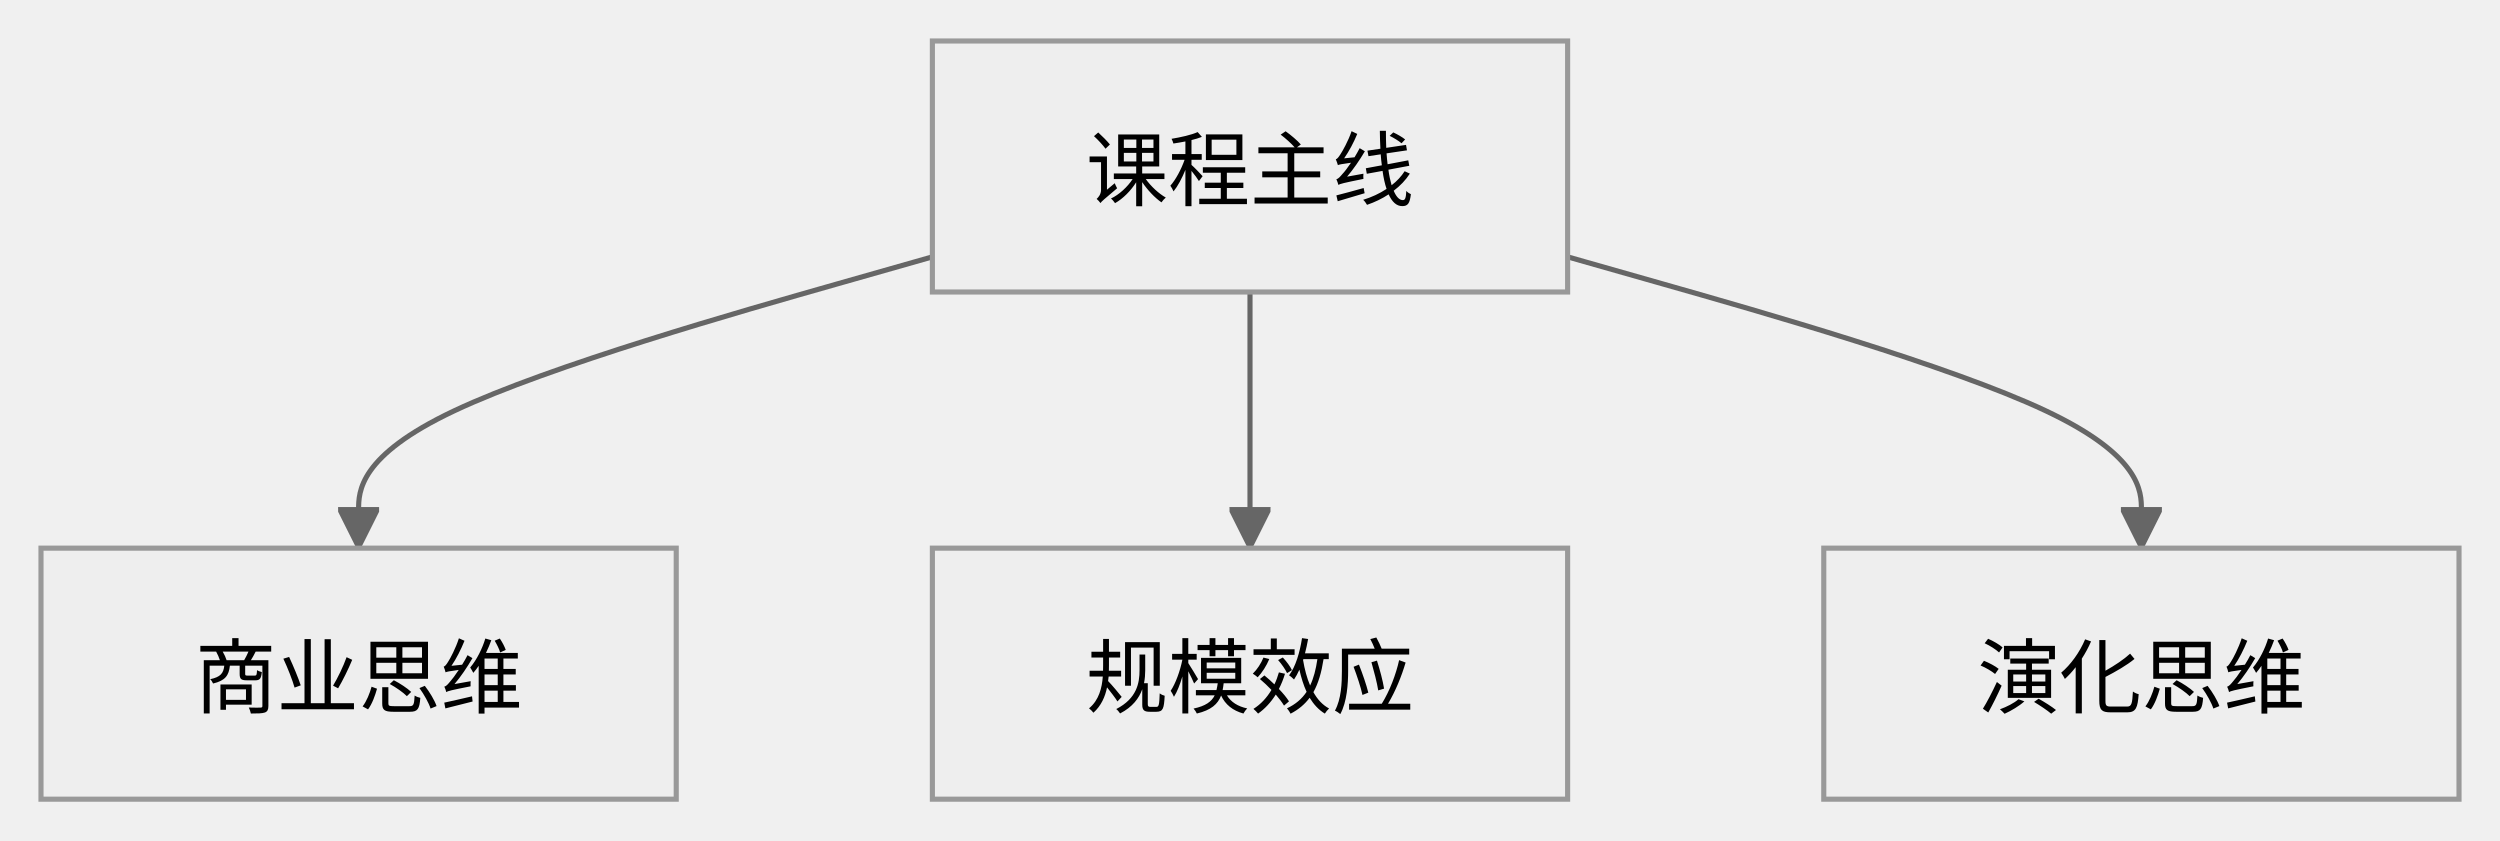
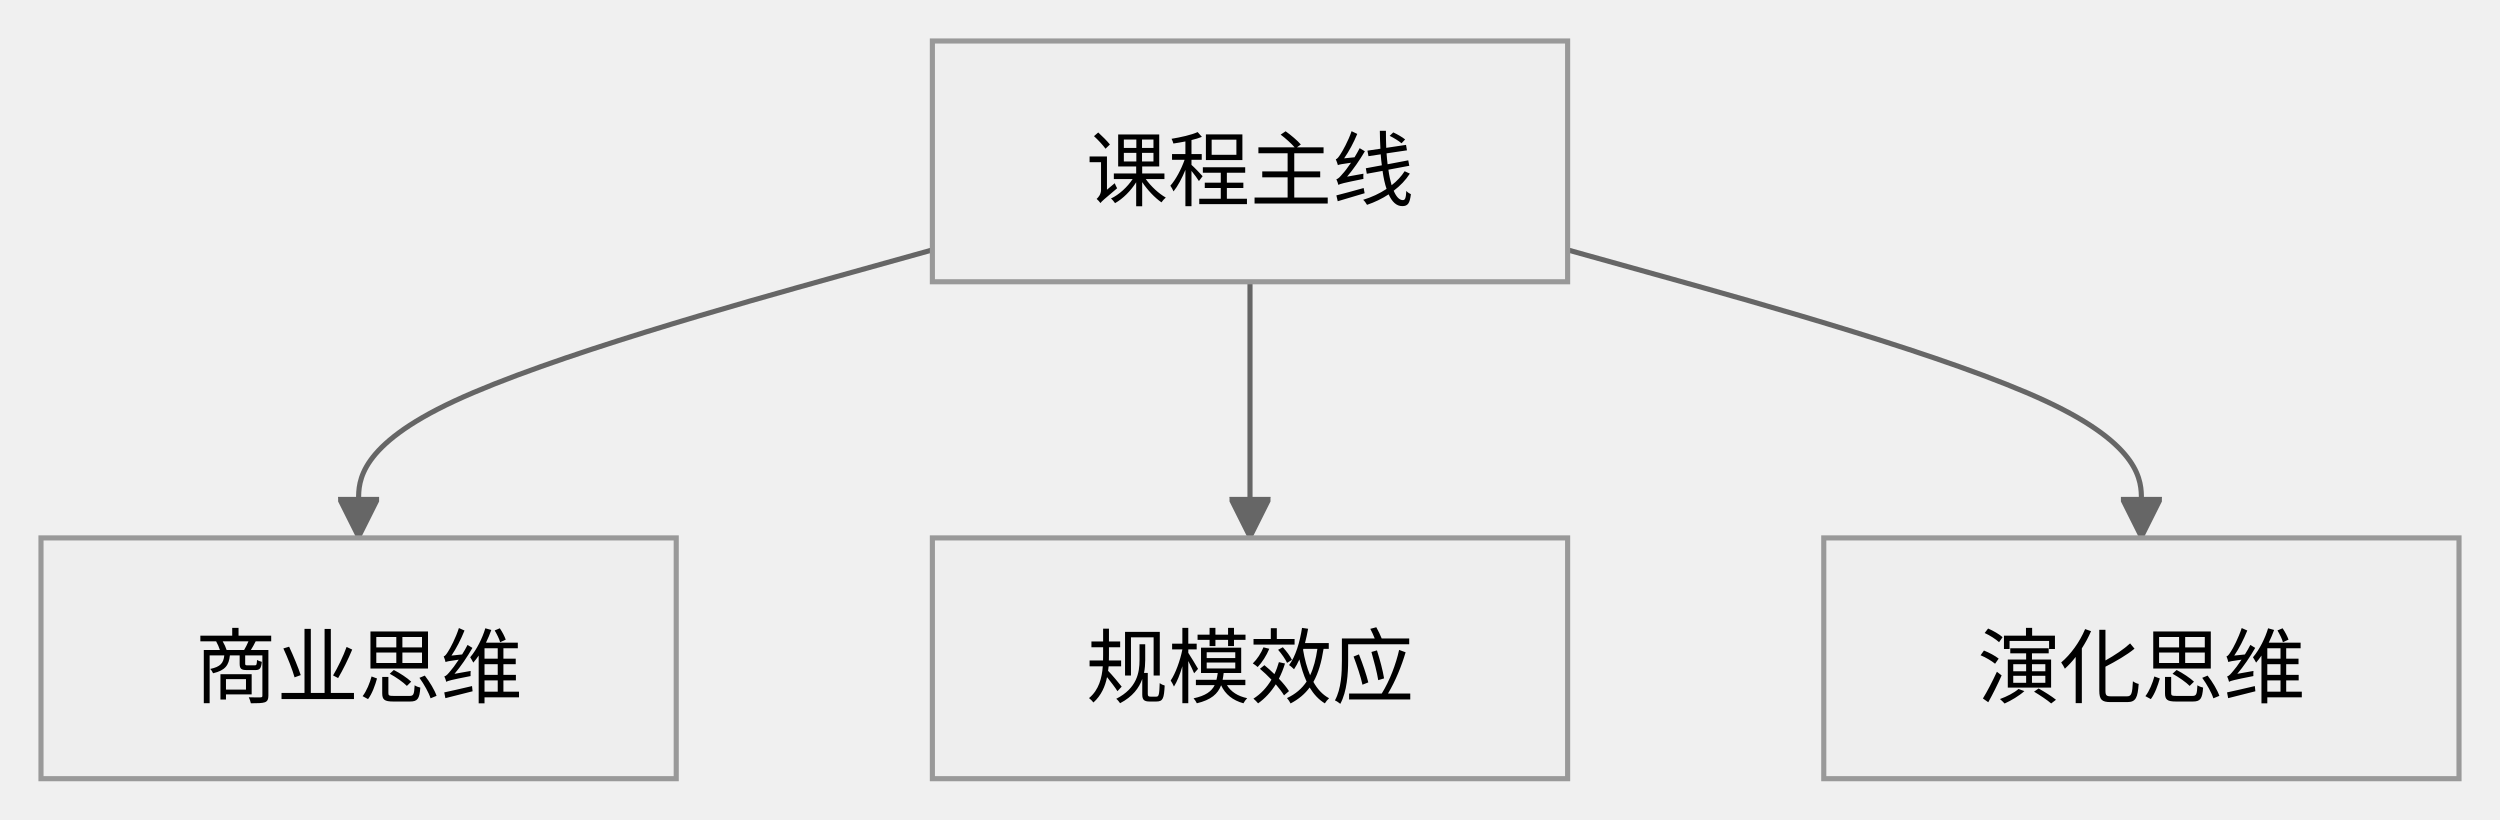
- <svg xmlns="http://www.w3.org/2000/svg" width="488" height="164" id="my-svg" class="flowchart" style="max-width: 488px; background-color: white;" viewBox="0 0 488 164" role="graphics-document document" aria-roledescription="flowchart-v2">
-   <style>#my-svg{font-family:"trebuchet ms",verdana,arial,sans-serif;font-size:16px;fill:#000000;}@keyframes edge-animation-frame{from{stroke-dashoffset:0;}}@keyframes dash{to{stroke-dashoffset:0;}}#my-svg .edge-animation-slow{stroke-dasharray:9,5!important;stroke-dashoffset:900;animation:dash 50s linear infinite;stroke-linecap:round;}#my-svg .edge-animation-fast{stroke-dasharray:9,5!important;stroke-dashoffset:900;animation:dash 20s linear infinite;stroke-linecap:round;}#my-svg .error-icon{fill:#552222;}#my-svg .error-text{fill:#552222;stroke:#552222;}#my-svg .edge-thickness-normal{stroke-width:1px;}#my-svg .edge-thickness-thick{stroke-width:3.5px;}#my-svg .edge-pattern-solid{stroke-dasharray:0;}#my-svg .edge-thickness-invisible{stroke-width:0;fill:none;}#my-svg .edge-pattern-dashed{stroke-dasharray:3;}#my-svg .edge-pattern-dotted{stroke-dasharray:2;}#my-svg .marker{fill:#666;stroke:#666;}#my-svg .marker.cross{stroke:#666;}#my-svg svg{font-family:"trebuchet ms",verdana,arial,sans-serif;font-size:16px;}#my-svg p{margin:0;}#my-svg .label{font-family:"trebuchet ms",verdana,arial,sans-serif;color:#000000;}#my-svg .cluster-label text{fill:#333;}#my-svg .cluster-label span{color:#333;}#my-svg .cluster-label span p{background-color:transparent;}#my-svg .label text,#my-svg span{fill:#000000;color:#000000;}#my-svg .node rect,#my-svg .node circle,#my-svg .node ellipse,#my-svg .node polygon,#my-svg .node path{fill:#eee;stroke:#999;stroke-width:1px;}#my-svg .rough-node .label text,#my-svg .node .label text,#my-svg .image-shape .label,#my-svg .icon-shape .label{text-anchor:middle;}#my-svg .node .katex path{fill:#000;stroke:#000;stroke-width:1px;}#my-svg .rough-node .label,#my-svg .node .label,#my-svg .image-shape .label,#my-svg .icon-shape .label{text-align:center;}#my-svg .node.clickable{cursor:pointer;}#my-svg .root .anchor path{fill:#666!important;stroke-width:0;stroke:#666;}#my-svg .arrowheadPath{fill:#333333;}#my-svg .edgePath .path{stroke:#666;stroke-width:1px;}#my-svg .flowchart-link{stroke:#666;fill:none;}#my-svg .edgeLabel{background-color:white;text-align:center;}#my-svg .edgeLabel p{background-color:white;}#my-svg .edgeLabel rect{opacity:0.5;background-color:white;fill:white;}#my-svg .labelBkg{background-color:rgba(255, 255, 255, 0.5);}#my-svg .cluster rect{fill:hsl(0, 0%, 98.922%);stroke:#707070;stroke-width:1px;}#my-svg .cluster text{fill:#333;}#my-svg .cluster span{color:#333;}#my-svg div.mermaidTooltip{position:absolute;text-align:center;max-width:200px;padding:2px;font-family:"trebuchet ms",verdana,arial,sans-serif;font-size:12px;background:hsl(-160, 0%, 93.333%);border:1px solid #707070;border-radius:2px;pointer-events:none;z-index:100;}#my-svg .flowchartTitleText{text-anchor:middle;font-size:18px;fill:#000000;}#my-svg rect.text{fill:none;stroke-width:0;}#my-svg .icon-shape,#my-svg .image-shape{background-color:white;text-align:center;}#my-svg .icon-shape p,#my-svg .image-shape p{background-color:white;padding:2px;}#my-svg .icon-shape .label rect,#my-svg .image-shape .label rect{opacity:0.5;background-color:white;fill:white;}#my-svg .label-icon{display:inline-block;height:1em;overflow:visible;vertical-align:-0.125em;}#my-svg .node .label-icon path{fill:currentColor;stroke:revert;stroke-width:revert;}#my-svg .node .neo-node{stroke:#999;}#my-svg [data-look="neo"].node rect,#my-svg [data-look="neo"].cluster rect,#my-svg [data-look="neo"].node polygon{stroke:url(#my-svg-gradient);filter:drop-shadow( 1px 2px 2px rgba(185,185,185,1));}#my-svg [data-look="neo"].node path{stroke:url(#my-svg-gradient);stroke-width:1px;}#my-svg [data-look="neo"].node .outer-path{filter:drop-shadow( 1px 2px 2px rgba(185,185,185,1));}#my-svg [data-look="neo"].node .neo-line path{stroke:#999;filter:none;}#my-svg [data-look="neo"].node circle{stroke:url(#my-svg-gradient);filter:drop-shadow( 1px 2px 2px rgba(185,185,185,1));}#my-svg [data-look="neo"].node circle .state-start{fill:#000000;}#my-svg [data-look="neo"].icon-shape .icon{fill:url(#my-svg-gradient);filter:drop-shadow( 1px 2px 2px rgba(185,185,185,1));}#my-svg [data-look="neo"].icon-shape .icon-neo path{stroke:url(#my-svg-gradient);filter:drop-shadow( 1px 2px 2px rgba(185,185,185,1));}#my-svg :root{--mermaid-font-family:"trebuchet ms",verdana,arial,sans-serif;}</style>
+ <svg xmlns="http://www.w3.org/2000/svg" width="488" height="160" id="my-svg" class="flowchart" style="max-width: 488px; background-color: white;" viewBox="0 0 488 160" role="graphics-document document" aria-roledescription="flowchart-v2">
+   <style>#my-svg{font-family:"trebuchet ms",verdana,arial,sans-serif;font-size:16px;fill:#000000;}@keyframes edge-animation-frame{from{stroke-dashoffset:0;}}@keyframes dash{to{stroke-dashoffset:0;}}#my-svg .edge-animation-slow{stroke-dasharray:9,5!important;stroke-dashoffset:900;animation:dash 50s linear infinite;stroke-linecap:round;}#my-svg .edge-animation-fast{stroke-dasharray:9,5!important;stroke-dashoffset:900;animation:dash 20s linear infinite;stroke-linecap:round;}#my-svg .error-icon{fill:#552222;}#my-svg .error-text{fill:#552222;stroke:#552222;}#my-svg .edge-thickness-normal{stroke-width:1px;}#my-svg .edge-thickness-thick{stroke-width:3.5px;}#my-svg .edge-pattern-solid{stroke-dasharray:0;}#my-svg .edge-thickness-invisible{stroke-width:0;fill:none;}#my-svg .edge-pattern-dashed{stroke-dasharray:3;}#my-svg .edge-pattern-dotted{stroke-dasharray:2;}#my-svg .marker{fill:#666;stroke:#666;}#my-svg .marker.cross{stroke:#666;}#my-svg svg{font-family:"trebuchet ms",verdana,arial,sans-serif;font-size:16px;}#my-svg p{margin:0;}#my-svg .label{font-family:"trebuchet ms",verdana,arial,sans-serif;color:#000000;}#my-svg .cluster-label text{fill:#333;}#my-svg .cluster-label span{color:#333;}#my-svg .cluster-label span p{background-color:transparent;}#my-svg .label text,#my-svg span{fill:#000000;color:#000000;}#my-svg .node rect,#my-svg .node circle,#my-svg .node ellipse,#my-svg .node polygon,#my-svg .node path{fill:#eee;stroke:#999;stroke-width:1px;}#my-svg .rough-node .label text,#my-svg .node .label text,#my-svg .image-shape .label,#my-svg .icon-shape .label{text-anchor:middle;}#my-svg .node .katex path{fill:#000;stroke:#000;stroke-width:1px;}#my-svg .rough-node .label,#my-svg .node .label,#my-svg .image-shape .label,#my-svg .icon-shape .label{text-align:center;}#my-svg .node.clickable{cursor:pointer;}#my-svg .root .anchor path{fill:#666!important;stroke-width:0;stroke:#666;}#my-svg .arrowheadPath{fill:#333333;}#my-svg .edgePath .path{stroke:#666;stroke-width:1px;}#my-svg .flowchart-link{stroke:#666;fill:none;}#my-svg .edgeLabel{background-color:white;text-align:center;}#my-svg .edgeLabel p{background-color:white;}#my-svg .edgeLabel rect{opacity:0.5;background-color:white;fill:white;}#my-svg .labelBkg{background-color:rgba(255, 255, 255, 0.5);}#my-svg .cluster rect{fill:hsl(0, 0%, 98.922%);stroke:#707070;stroke-width:1px;}#my-svg .cluster text{fill:#333;}#my-svg .cluster span{color:#333;}#my-svg div.mermaidTooltip{position:absolute;text-align:center;max-width:200px;padding:2px;font-family:"trebuchet ms",verdana,arial,sans-serif;font-size:12px;background:hsl(-160, 0%, 93.333%);border:1px solid #707070;border-radius:2px;pointer-events:none;z-index:100;}#my-svg .flowchartTitleText{text-anchor:middle;font-size:18px;fill:#000000;}#my-svg rect.text{fill:none;stroke-width:0;}#my-svg .icon-shape,#my-svg .image-shape{background-color:white;text-align:center;}#my-svg .icon-shape p,#my-svg .image-shape p{background-color:white;padding:2px;}#my-svg .icon-shape .label rect,#my-svg .image-shape .label rect{opacity:0.5;background-color:white;fill:white;}#my-svg .label-icon{display:inline-block;height:1em;overflow:visible;vertical-align:-0.125em;}#my-svg .node .label-icon path{fill:currentColor;stroke:revert;stroke-width:revert;}#my-svg .node .neo-node{stroke:#999;}#my-svg [data-look="neo"].node rect,#my-svg [data-look="neo"].cluster rect,#my-svg [data-look="neo"].node polygon{stroke:url(#my-svg-gradient);filter:drop-shadow( 1px 2px 2px rgba(185,185,185,1));}#my-svg [data-look="neo"].swimlane.cluster rect{filter:none;}#my-svg [data-look="neo"].node path{stroke:url(#my-svg-gradient);stroke-width:1px;}#my-svg [data-look="neo"].node .outer-path{filter:drop-shadow( 1px 2px 2px rgba(185,185,185,1));}#my-svg [data-look="neo"].node .neo-line path{stroke:#999;filter:none;}#my-svg [data-look="neo"].node circle{stroke:url(#my-svg-gradient);filter:drop-shadow( 1px 2px 2px rgba(185,185,185,1));}#my-svg [data-look="neo"].node circle .state-start{fill:#000000;}#my-svg [data-look="neo"].icon-shape .icon{fill:url(#my-svg-gradient);filter:drop-shadow( 1px 2px 2px rgba(185,185,185,1));}#my-svg [data-look="neo"].icon-shape .icon-neo path{stroke:url(#my-svg-gradient);filter:drop-shadow( 1px 2px 2px rgba(185,185,185,1));}#my-svg :root{--mermaid-font-family:"trebuchet ms",verdana,arial,sans-serif;}</style>
  <g>
    <marker id="my-svg_flowchart-v2-pointEnd" class="marker flowchart-v2" viewBox="0 0 10 10" refX="5" refY="5" markerUnits="userSpaceOnUse" markerWidth="8" markerHeight="8" orient="auto">
      <path d="M 0 0 L 10 5 L 0 10 z" class="arrowMarkerPath" style="stroke-width: 1; stroke-dasharray: 1, 0;" />
    </marker>
    <marker id="my-svg_flowchart-v2-pointStart" class="marker flowchart-v2" viewBox="0 0 10 10" refX="4.5" refY="5" markerUnits="userSpaceOnUse" markerWidth="8" markerHeight="8" orient="auto">
      <path d="M 0 5 L 10 10 L 10 0 z" class="arrowMarkerPath" style="stroke-width: 1; stroke-dasharray: 1, 0;" />
    </marker>
    <marker id="my-svg_flowchart-v2-pointEnd-margin" class="marker flowchart-v2" viewBox="0 0 11.5 14" refX="11.5" refY="7" markerUnits="userSpaceOnUse" markerWidth="10.5" markerHeight="14" orient="auto">
      <path d="M 0 0 L 11.5 7 L 0 14 z" class="arrowMarkerPath" style="stroke-width: 0; stroke-dasharray: 1, 0;" />
    </marker>
    <marker id="my-svg_flowchart-v2-pointStart-margin" class="marker flowchart-v2" viewBox="0 0 11.5 14" refX="1" refY="7" markerUnits="userSpaceOnUse" markerWidth="11.5" markerHeight="14" orient="auto">
      <polygon points="0,7 11.5,14 11.5,0" class="arrowMarkerPath" style="stroke-width: 0; stroke-dasharray: 1, 0;" />
    </marker>
    <marker id="my-svg_flowchart-v2-circleEnd" class="marker flowchart-v2" viewBox="0 0 10 10" refX="11" refY="5" markerUnits="userSpaceOnUse" markerWidth="11" markerHeight="11" orient="auto">
      <circle cx="5" cy="5" r="5" class="arrowMarkerPath" style="stroke-width: 1; stroke-dasharray: 1, 0;" />
    </marker>
    <marker id="my-svg_flowchart-v2-circleStart" class="marker flowchart-v2" viewBox="0 0 10 10" refX="-1" refY="5" markerUnits="userSpaceOnUse" markerWidth="11" markerHeight="11" orient="auto">
      <circle cx="5" cy="5" r="5" class="arrowMarkerPath" style="stroke-width: 1; stroke-dasharray: 1, 0;" />
    </marker>
    <marker id="my-svg_flowchart-v2-circleEnd-margin" class="marker flowchart-v2" viewBox="0 0 10 10" refY="5" refX="12.25" markerUnits="userSpaceOnUse" markerWidth="14" markerHeight="14" orient="auto">
      <circle cx="5" cy="5" r="5" class="arrowMarkerPath" style="stroke-width: 0; stroke-dasharray: 1, 0;" />
    </marker>
    <marker id="my-svg_flowchart-v2-circleStart-margin" class="marker flowchart-v2" viewBox="0 0 10 10" refX="-2" refY="5" markerUnits="userSpaceOnUse" markerWidth="14" markerHeight="14" orient="auto">
      <circle cx="5" cy="5" r="5" class="arrowMarkerPath" style="stroke-width: 0; stroke-dasharray: 1, 0;" />
    </marker>
    <marker id="my-svg_flowchart-v2-crossEnd" class="marker cross flowchart-v2" viewBox="0 0 11 11" refX="12" refY="5.2" markerUnits="userSpaceOnUse" markerWidth="11" markerHeight="11" orient="auto">
      <path d="M 1,1 l 9,9 M 10,1 l -9,9" class="arrowMarkerPath" style="stroke-width: 2; stroke-dasharray: 1, 0;" />
    </marker>
    <marker id="my-svg_flowchart-v2-crossStart" class="marker cross flowchart-v2" viewBox="0 0 11 11" refX="-1" refY="5.2" markerUnits="userSpaceOnUse" markerWidth="11" markerHeight="11" orient="auto">
      <path d="M 1,1 l 9,9 M 10,1 l -9,9" class="arrowMarkerPath" style="stroke-width: 2; stroke-dasharray: 1, 0;" />
    </marker>
    <marker id="my-svg_flowchart-v2-crossEnd-margin" class="marker cross flowchart-v2" viewBox="0 0 15 15" refX="17.7" refY="7.5" markerUnits="userSpaceOnUse" markerWidth="12" markerHeight="12" orient="auto">
      <path d="M 1,1 L 14,14 M 1,14 L 14,1" class="arrowMarkerPath" style="stroke-width: 2.5;" />
    </marker>
    <marker id="my-svg_flowchart-v2-crossStart-margin" class="marker cross flowchart-v2" viewBox="0 0 15 15" refX="-3.5" refY="7.5" markerUnits="userSpaceOnUse" markerWidth="12" markerHeight="12" orient="auto">
      <path d="M 1,1 L 14,14 M 1,14 L 14,1" class="arrowMarkerPath" style="stroke-width: 2.5; stroke-dasharray: 1, 0;" />
    </marker>
    <g class="root">
      <g class="clusters" />
      <g class="edgePaths">
-         <path d="M182,50.138L163.333,55.448C144.667,60.759,107.333,71.379,88.667,80.19C70,89,70,96,70,99.5L70,103" id="my-svg-L_A_B_0" class="edge-thickness-normal edge-pattern-solid edge-thickness-normal edge-pattern-solid flowchart-link" style=";" data-edge="true" data-et="edge" data-id="L_A_B_0" data-points="W3sieCI6MTgyLCJ5Ijo1MC4xMzc5MzEwMzQ0ODI3Nn0seyJ4Ijo3MCwieSI6ODJ9LHsieCI6NzAsInkiOjEwN31d" data-look="classic" marker-end="url(#my-svg_flowchart-v2-pointEnd)" />
-         <path d="M244,57L244,61.167C244,65.333,244,73.667,244,81.333C244,89,244,96,244,99.5L244,103" id="my-svg-L_A_C_0" class="edge-thickness-normal edge-pattern-solid edge-thickness-normal edge-pattern-solid flowchart-link" style=";" data-edge="true" data-et="edge" data-id="L_A_C_0" data-points="W3sieCI6MjQ0LCJ5Ijo1N30seyJ4IjoyNDQsInkiOjgyfSx7IngiOjI0NCwieSI6MTA3fV0=" data-look="classic" marker-end="url(#my-svg_flowchart-v2-pointEnd)" />
-         <path d="M306,50.138L324.667,55.448C343.333,60.759,380.667,71.379,399.333,80.19C418,89,418,96,418,99.5L418,103" id="my-svg-L_A_D_0" class="edge-thickness-normal edge-pattern-solid edge-thickness-normal edge-pattern-solid flowchart-link" style=";" data-edge="true" data-et="edge" data-id="L_A_D_0" data-points="W3sieCI6MzA2LCJ5Ijo1MC4xMzc5MzEwMzQ0ODI3Nn0seyJ4Ijo0MTgsInkiOjgyfSx7IngiOjQxOCwieSI6MTA3fV0=" data-look="classic" marker-end="url(#my-svg_flowchart-v2-pointEnd)" />
+         <path d="M182,48.782L163.333,53.985C144.667,59.188,107.333,69.594,88.667,78.297C70,87,70,94,70,97.5L70,101" id="my-svg-L_A_B_0" class="edge-thickness-normal edge-pattern-solid edge-thickness-normal edge-pattern-solid flowchart-link" style=";" data-edge="true" data-et="edge" data-id="L_A_B_0" data-points="W3sieCI6MTgyLCJ5Ijo0OC43ODE2MDkxOTU0MDIzfSx7IngiOjcwLCJ5Ijo4MH0seyJ4Ijo3MCwieSI6MTA1fV0=" data-look="classic" marker-end="url(#my-svg_flowchart-v2-pointEnd)" />
+         <path d="M244,55L244,59.167C244,63.333,244,71.667,244,79.333C244,87,244,94,244,97.5L244,101" id="my-svg-L_A_C_0" class="edge-thickness-normal edge-pattern-solid edge-thickness-normal edge-pattern-solid flowchart-link" style=";" data-edge="true" data-et="edge" data-id="L_A_C_0" data-points="W3sieCI6MjQ0LCJ5Ijo1NX0seyJ4IjoyNDQsInkiOjgwfSx7IngiOjI0NCwieSI6MTA1fV0=" data-look="classic" marker-end="url(#my-svg_flowchart-v2-pointEnd)" />
+         <path d="M306,48.782L324.667,53.985C343.333,59.188,380.667,69.594,399.333,78.297C418,87,418,94,418,97.5L418,101" id="my-svg-L_A_D_0" class="edge-thickness-normal edge-pattern-solid edge-thickness-normal edge-pattern-solid flowchart-link" style=";" data-edge="true" data-et="edge" data-id="L_A_D_0" data-points="W3sieCI6MzA2LCJ5Ijo0OC43ODE2MDkxOTU0MDIzfSx7IngiOjQxOCwieSI6ODB9LHsieCI6NDE4LCJ5IjoxMDV9XQ==" data-look="classic" marker-end="url(#my-svg_flowchart-v2-pointEnd)" />
      </g>
      <g class="edgeLabels">
        <g class="edgeLabel">
          <g class="label" data-id="L_A_B_0" transform="translate(0, 0)">
            <text y="-10.1" text-anchor="middle">
              <tspan class="text-outer-tspan row" x="0" y="-0.1em" dy="1.1em" text-anchor="middle" />
            </text>
          </g>
        </g>
        <g>
          <rect class="background" style="stroke: none" />
        </g>
        <g class="edgeLabel">
          <g class="label" data-id="L_A_C_0" transform="translate(0, 0)">
            <text y="-10.1" text-anchor="middle">
              <tspan class="text-outer-tspan row" x="0" y="-0.1em" dy="1.1em" text-anchor="middle" />
            </text>
          </g>
        </g>
        <g>
          <rect class="background" style="stroke: none" />
        </g>
        <g class="edgeLabel">
          <g class="label" data-id="L_A_D_0" transform="translate(0, 0)">
            <text y="-10.1" text-anchor="middle">
              <tspan class="text-outer-tspan row" x="0" y="-0.1em" dy="1.1em" text-anchor="middle" />
            </text>
          </g>
        </g>
        <g>
          <rect class="background" style="stroke: none" />
        </g>
      </g>
      <g class="nodes">
-         <g class="node default" id="my-svg-flowchart-A-0" data-look="classic" transform="translate(244, 32.5)">
-           <rect class="basic label-container" style="" x="-62" y="-24.5" width="124" height="49" />
-           <g class="label" style="" transform="translate(0, -9.5)">
+         <g class="node default" id="my-svg-flowchart-A-0" data-look="classic" transform="translate(244, 31.5)">
+           <rect class="basic label-container" style="" x="-62" y="-23.5" width="124" height="47" />
+           <g class="label" style="" transform="translate(0, -8.5)">
            <rect />
            <g>
              <rect class="background" style="stroke: none" />
              <text y="-10.1" style="">
                <tspan class="text-outer-tspan row" x="0" y="-0.1em" dy="1.1em">
                  <tspan font-style="normal" class="text-inner-tspan" font-weight="normal">课程主线</tspan>
                </tspan>
              </text>
            </g>
          </g>
        </g>
-         <g class="node default" id="my-svg-flowchart-B-1" data-look="classic" transform="translate(70, 131.5)">
-           <rect class="basic label-container" style="" x="-62" y="-24.5" width="124" height="49" />
-           <g class="label" style="" transform="translate(0, -9.5)">
+         <g class="node default" id="my-svg-flowchart-B-1" data-look="classic" transform="translate(70, 128.5)">
+           <rect class="basic label-container" style="" x="-62" y="-23.5" width="124" height="47" />
+           <g class="label" style="" transform="translate(0, -8.5)">
            <rect />
            <g>
              <rect class="background" style="stroke: none" />
              <text y="-10.1" style="">
                <tspan class="text-outer-tspan row" x="0" y="-0.1em" dy="1.1em">
                  <tspan font-style="normal" class="text-inner-tspan" font-weight="normal">商业思维</tspan>
                </tspan>
              </text>
            </g>
          </g>
        </g>
-         <g class="node default" id="my-svg-flowchart-C-3" data-look="classic" transform="translate(244, 131.5)">
-           <rect class="basic label-container" style="" x="-62" y="-24.5" width="124" height="49" />
-           <g class="label" style="" transform="translate(0, -9.5)">
+         <g class="node default" id="my-svg-flowchart-C-3" data-look="classic" transform="translate(244, 128.5)">
+           <rect class="basic label-container" style="" x="-62" y="-23.5" width="124" height="47" />
+           <g class="label" style="" transform="translate(0, -8.5)">
            <rect />
            <g>
              <rect class="background" style="stroke: none" />
              <text y="-10.1" style="">
                <tspan class="text-outer-tspan row" x="0" y="-0.1em" dy="1.1em">
                  <tspan font-style="normal" class="text-inner-tspan" font-weight="normal">规模效应</tspan>
                </tspan>
              </text>
            </g>
          </g>
        </g>
-         <g class="node default" id="my-svg-flowchart-D-5" data-look="classic" transform="translate(418, 131.5)">
-           <rect class="basic label-container" style="" x="-62" y="-24.5" width="124" height="49" />
-           <g class="label" style="" transform="translate(0, -9.5)">
+         <g class="node default" id="my-svg-flowchart-D-5" data-look="classic" transform="translate(418, 128.5)">
+           <rect class="basic label-container" style="" x="-62" y="-23.5" width="124" height="47" />
+           <g class="label" style="" transform="translate(0, -8.5)">
            <rect />
            <g>
              <rect class="background" style="stroke: none" />
              <text y="-10.1" style="">
                <tspan class="text-outer-tspan row" x="0" y="-0.1em" dy="1.1em">
                  <tspan font-style="normal" class="text-inner-tspan" font-weight="normal">演化思维</tspan>
                </tspan>
              </text>
            </g>
          </g>
        </g>
      </g>
    </g>
  </g>
  <defs>
    <filter id="my-svg-drop-shadow" height="130%" width="130%">
      <feDropShadow dx="4" dy="4" stdDeviation="0" flood-opacity="0.06" flood-color="#000000" />
    </filter>
  </defs>
  <defs>
    <filter id="my-svg-drop-shadow-small" height="150%" width="150%">
      <feDropShadow dx="2" dy="2" stdDeviation="0" flood-opacity="0.06" flood-color="#000000" />
    </filter>
  </defs>
  <linearGradient id="my-svg-gradient" gradientUnits="objectBoundingBox" x1="0%" y1="0%" x2="100%" y2="0%">
    <stop offset="0%" stop-color="hsl(0, 0%, 83.333%)" stop-opacity="1" />
    <stop offset="100%" stop-color="hsl(0, 0%, 88.922%)" stop-opacity="1" />
  </linearGradient>
</svg>
